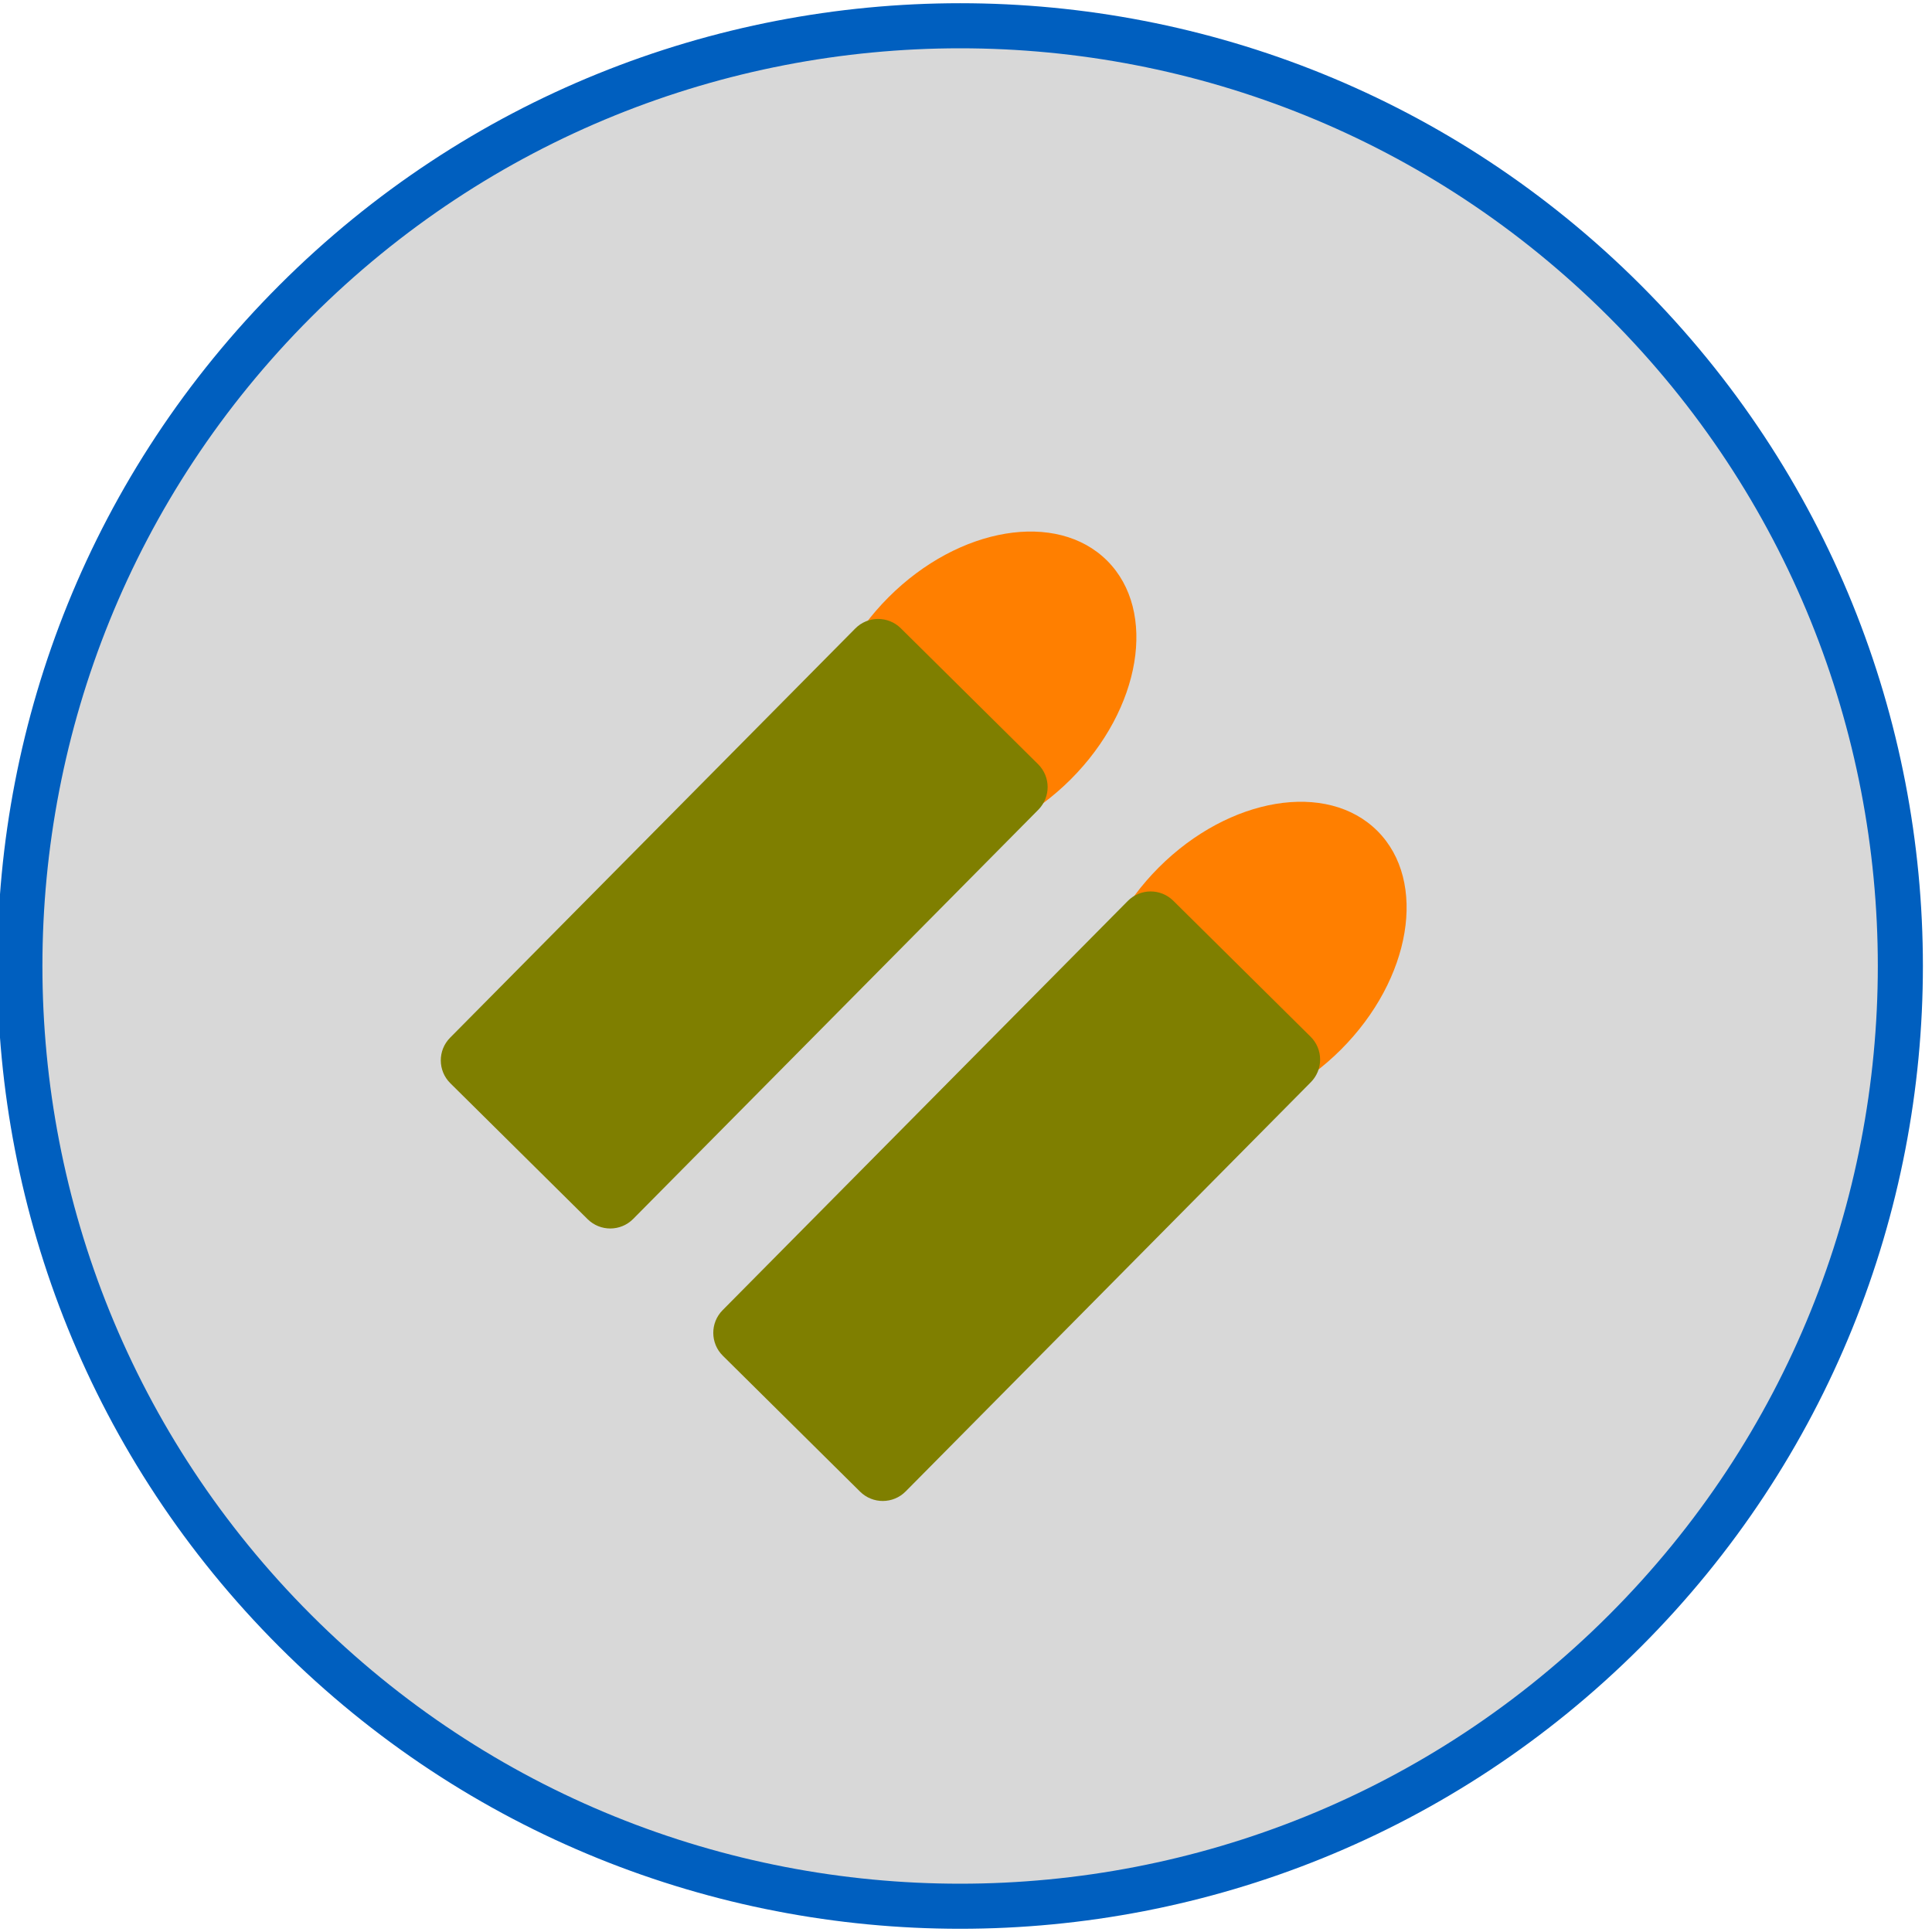
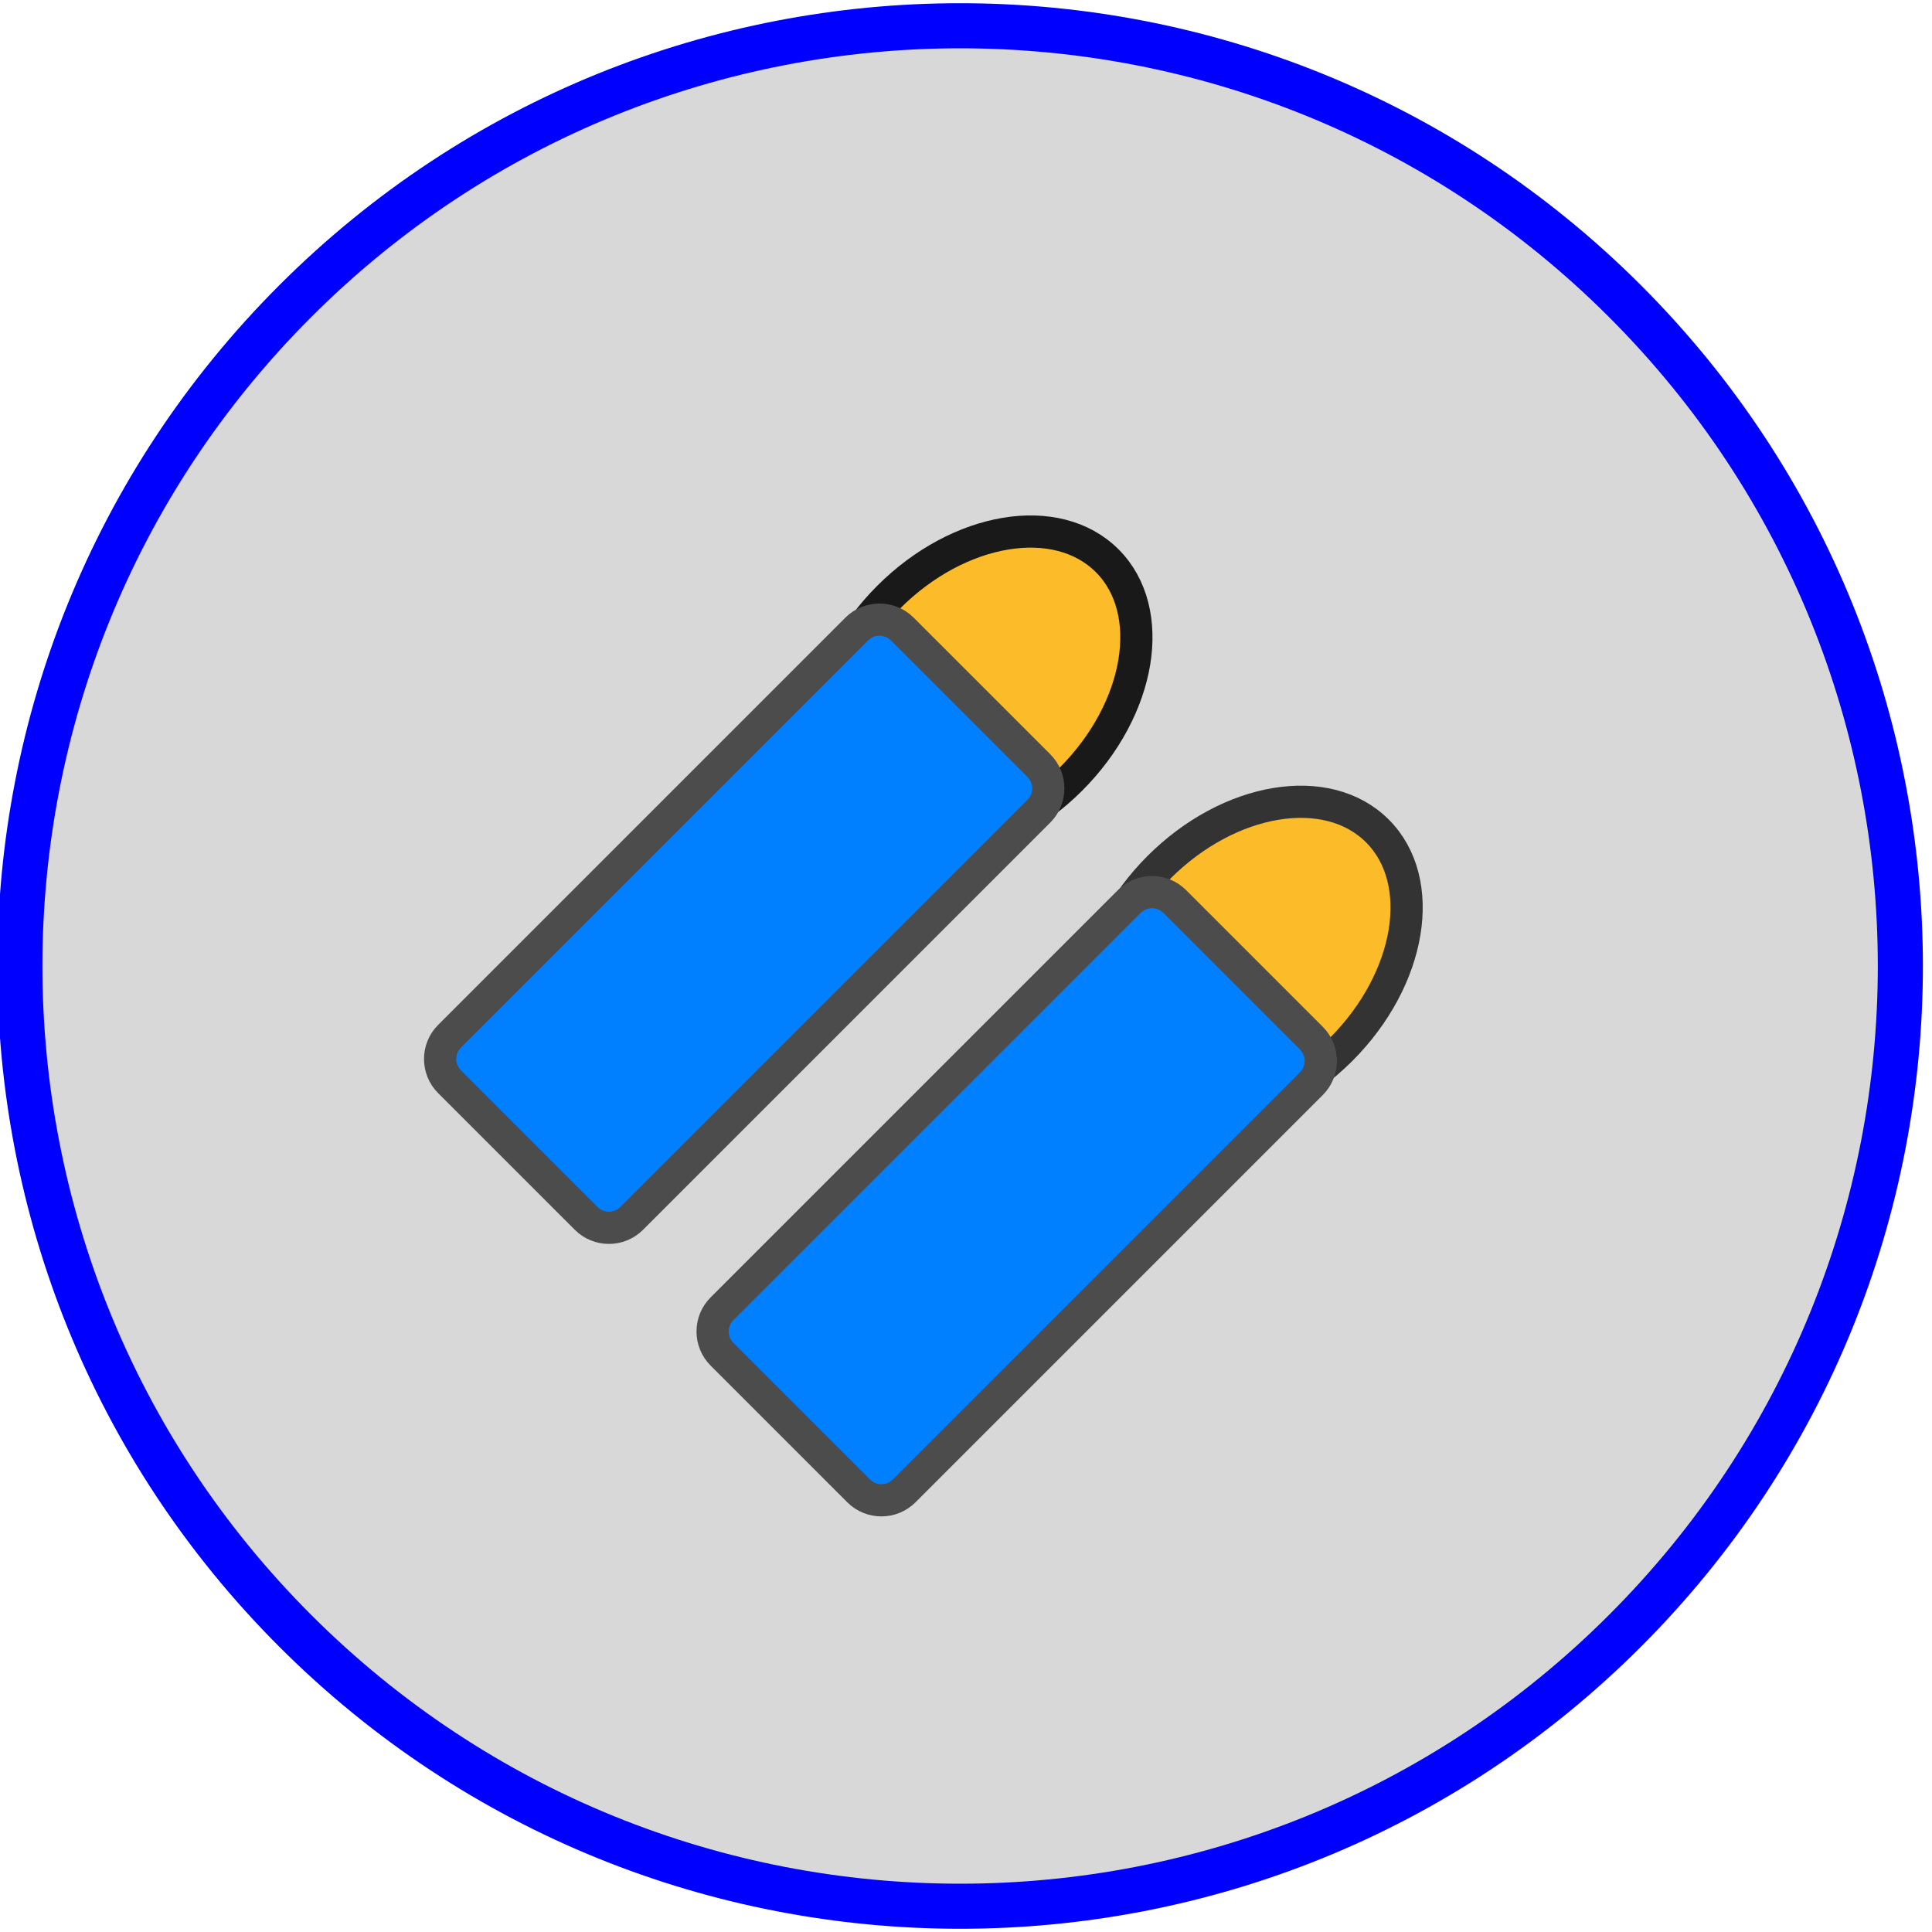
<svg xmlns="http://www.w3.org/2000/svg" width="300" height="300">
-   <g class="layer" transform="rotate(45  150 150)">
-     <ellipse cx="149.354" cy="150.646" fill="#3f3f3f" fill-opacity="0.2" id="circle" rx="146" ry="146" stroke="#005fbf" stroke-linecap="round" stroke-width="7" />
-     <rect fill="#333333" height="124" id="svg_6" stroke="#ff0000" stroke-dasharray="null" stroke-linecap="square" stroke-linejoin="round" stroke-width="0" width="0" x="104.847" y="39.527" />
-     <rect fill="#ff7f00" height="56" id="svg_7" rx="30" ry="30" stroke="#ff0000" stroke-dasharray="null" stroke-linecap="round" stroke-linejoin="null" stroke-width="0" width="40" x="160.347" y="90" />
-     <rect fill="#333333" height="0.5" id="svg_9" stroke="#ff0000" stroke-dasharray="null" stroke-linecap="round" stroke-linejoin="null" stroke-width="0" width="0" x="84.347" y="117.527" />
-     <rect fill="#7f7f00" height="99.419" id="svg_11" rx="5" ry="5" stroke="#ff0000" stroke-dasharray="null" stroke-linecap="round" stroke-linejoin="null" stroke-width="0" transform="rotate(-0.284793 180.844 169.71)" width="40" x="160.844" y="120" />
-     <rect fill="#ff7f00" height="56" id="svg_1" rx="30" ry="30" stroke="#ff0000" stroke-dasharray="null" stroke-linecap="round" stroke-linejoin="null" stroke-width="0" width="40" x="101.006" y="90" />
-     <rect fill="#7f7f00" height="99.419" id="svg_2" rx="5" ry="5" stroke="#ff0000" stroke-dasharray="null" stroke-linecap="round" stroke-linejoin="null" stroke-width="0" transform="rotate(-0.284793 121.006 169.71)" width="40" x="101.006" y="120" />
+   <g transform="rotate(45 150,150) " class="layer">
+     <ellipse stroke-width="7" stroke-linecap="round" stroke="blue" ry="146" rx="146" id="circle" fill-opacity="0.2" fill="#3f3f3f" cy="150.646" cx="149.354" />
+     <rect fill="#fcbb29" height="56" id="svg_7" rx="30" ry="30" stroke="#333333" stroke-dasharray="null" stroke-linecap="round" stroke-linejoin="null" stroke-width="5" width="40" x="160.347" y="90" />
+     <rect fill="#007fff" height="99.419" id="svg_11" rx="5" ry="5" stroke="#4c4c4c" stroke-dasharray="null" stroke-linecap="round" stroke-linejoin="null" stroke-width="5" width="40" x="160.844" y="120" />
+     <rect y="90" x="101.006" width="40" stroke-width="5" stroke-linejoin="null" stroke-linecap="round" stroke-dasharray="null" stroke="#191919" ry="30" rx="30" id="svg_1" height="56" fill="#fcbb29" />
+     <rect fill="#007fff" height="99.419" id="svg_2" rx="5" ry="5" stroke="#4c4c4c" stroke-dasharray="null" stroke-linecap="round" stroke-linejoin="null" stroke-width="5" width="40" x="101.006" y="120" />
  </g>
</svg>
